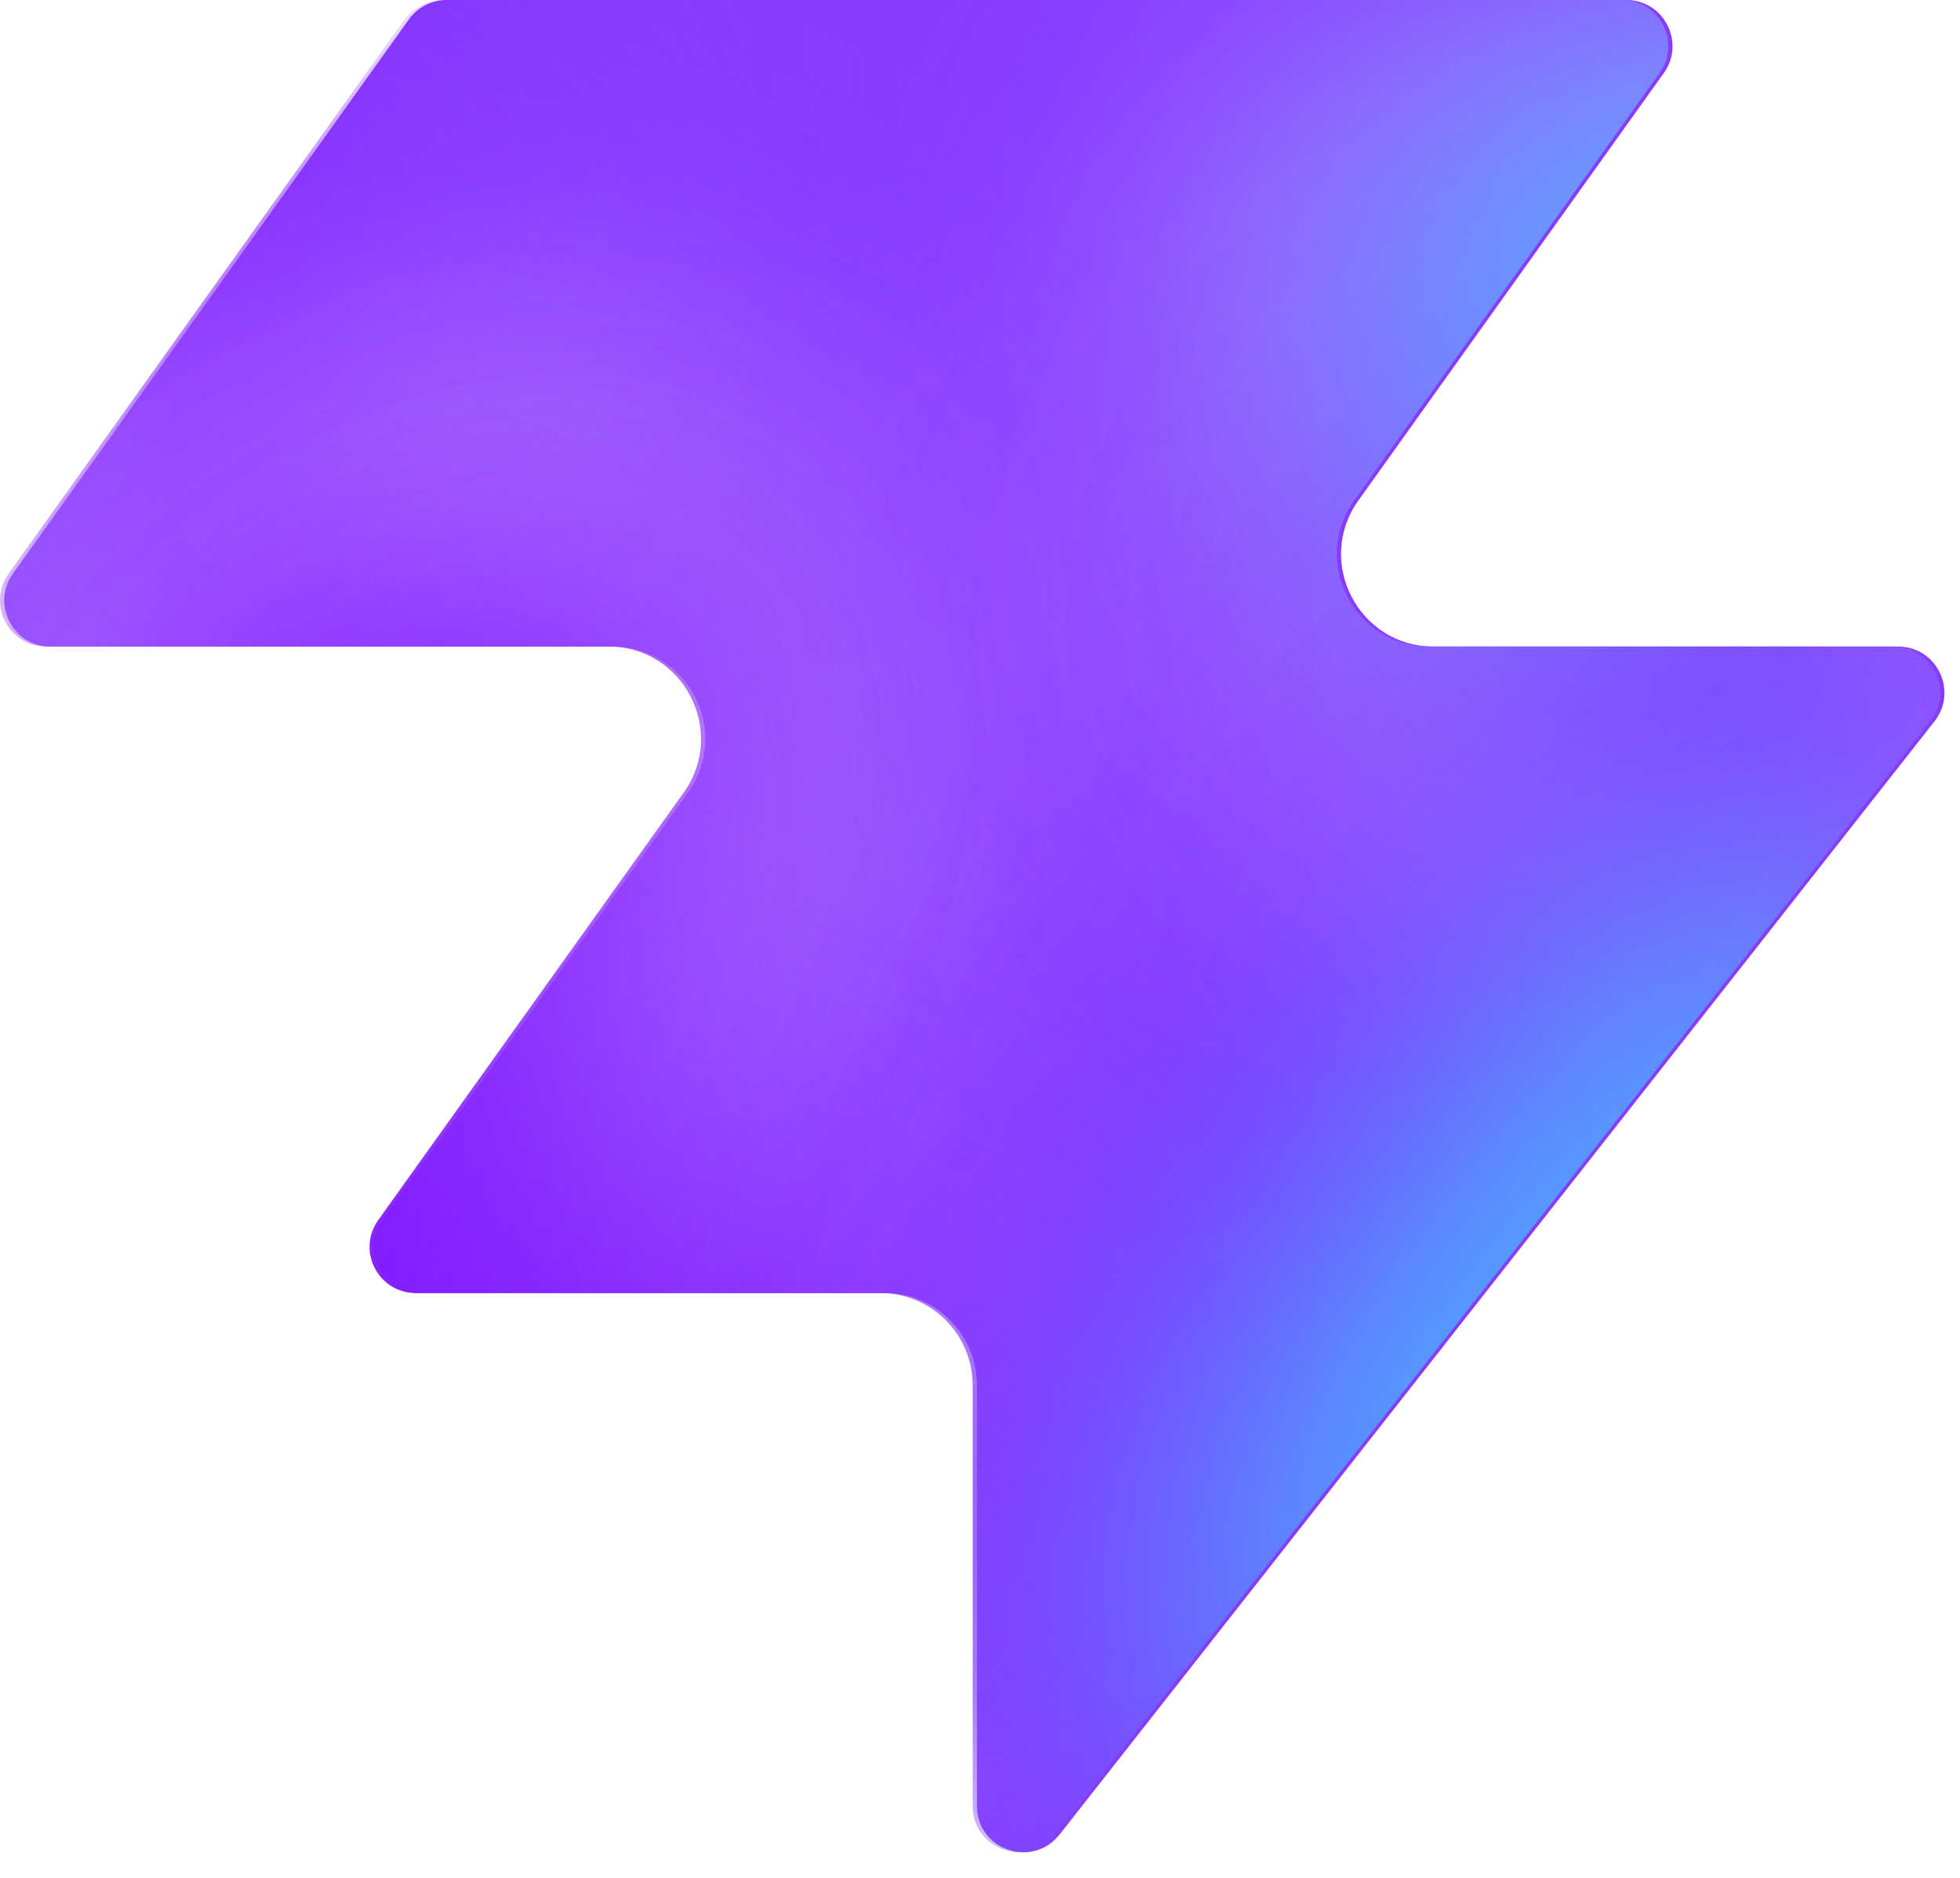
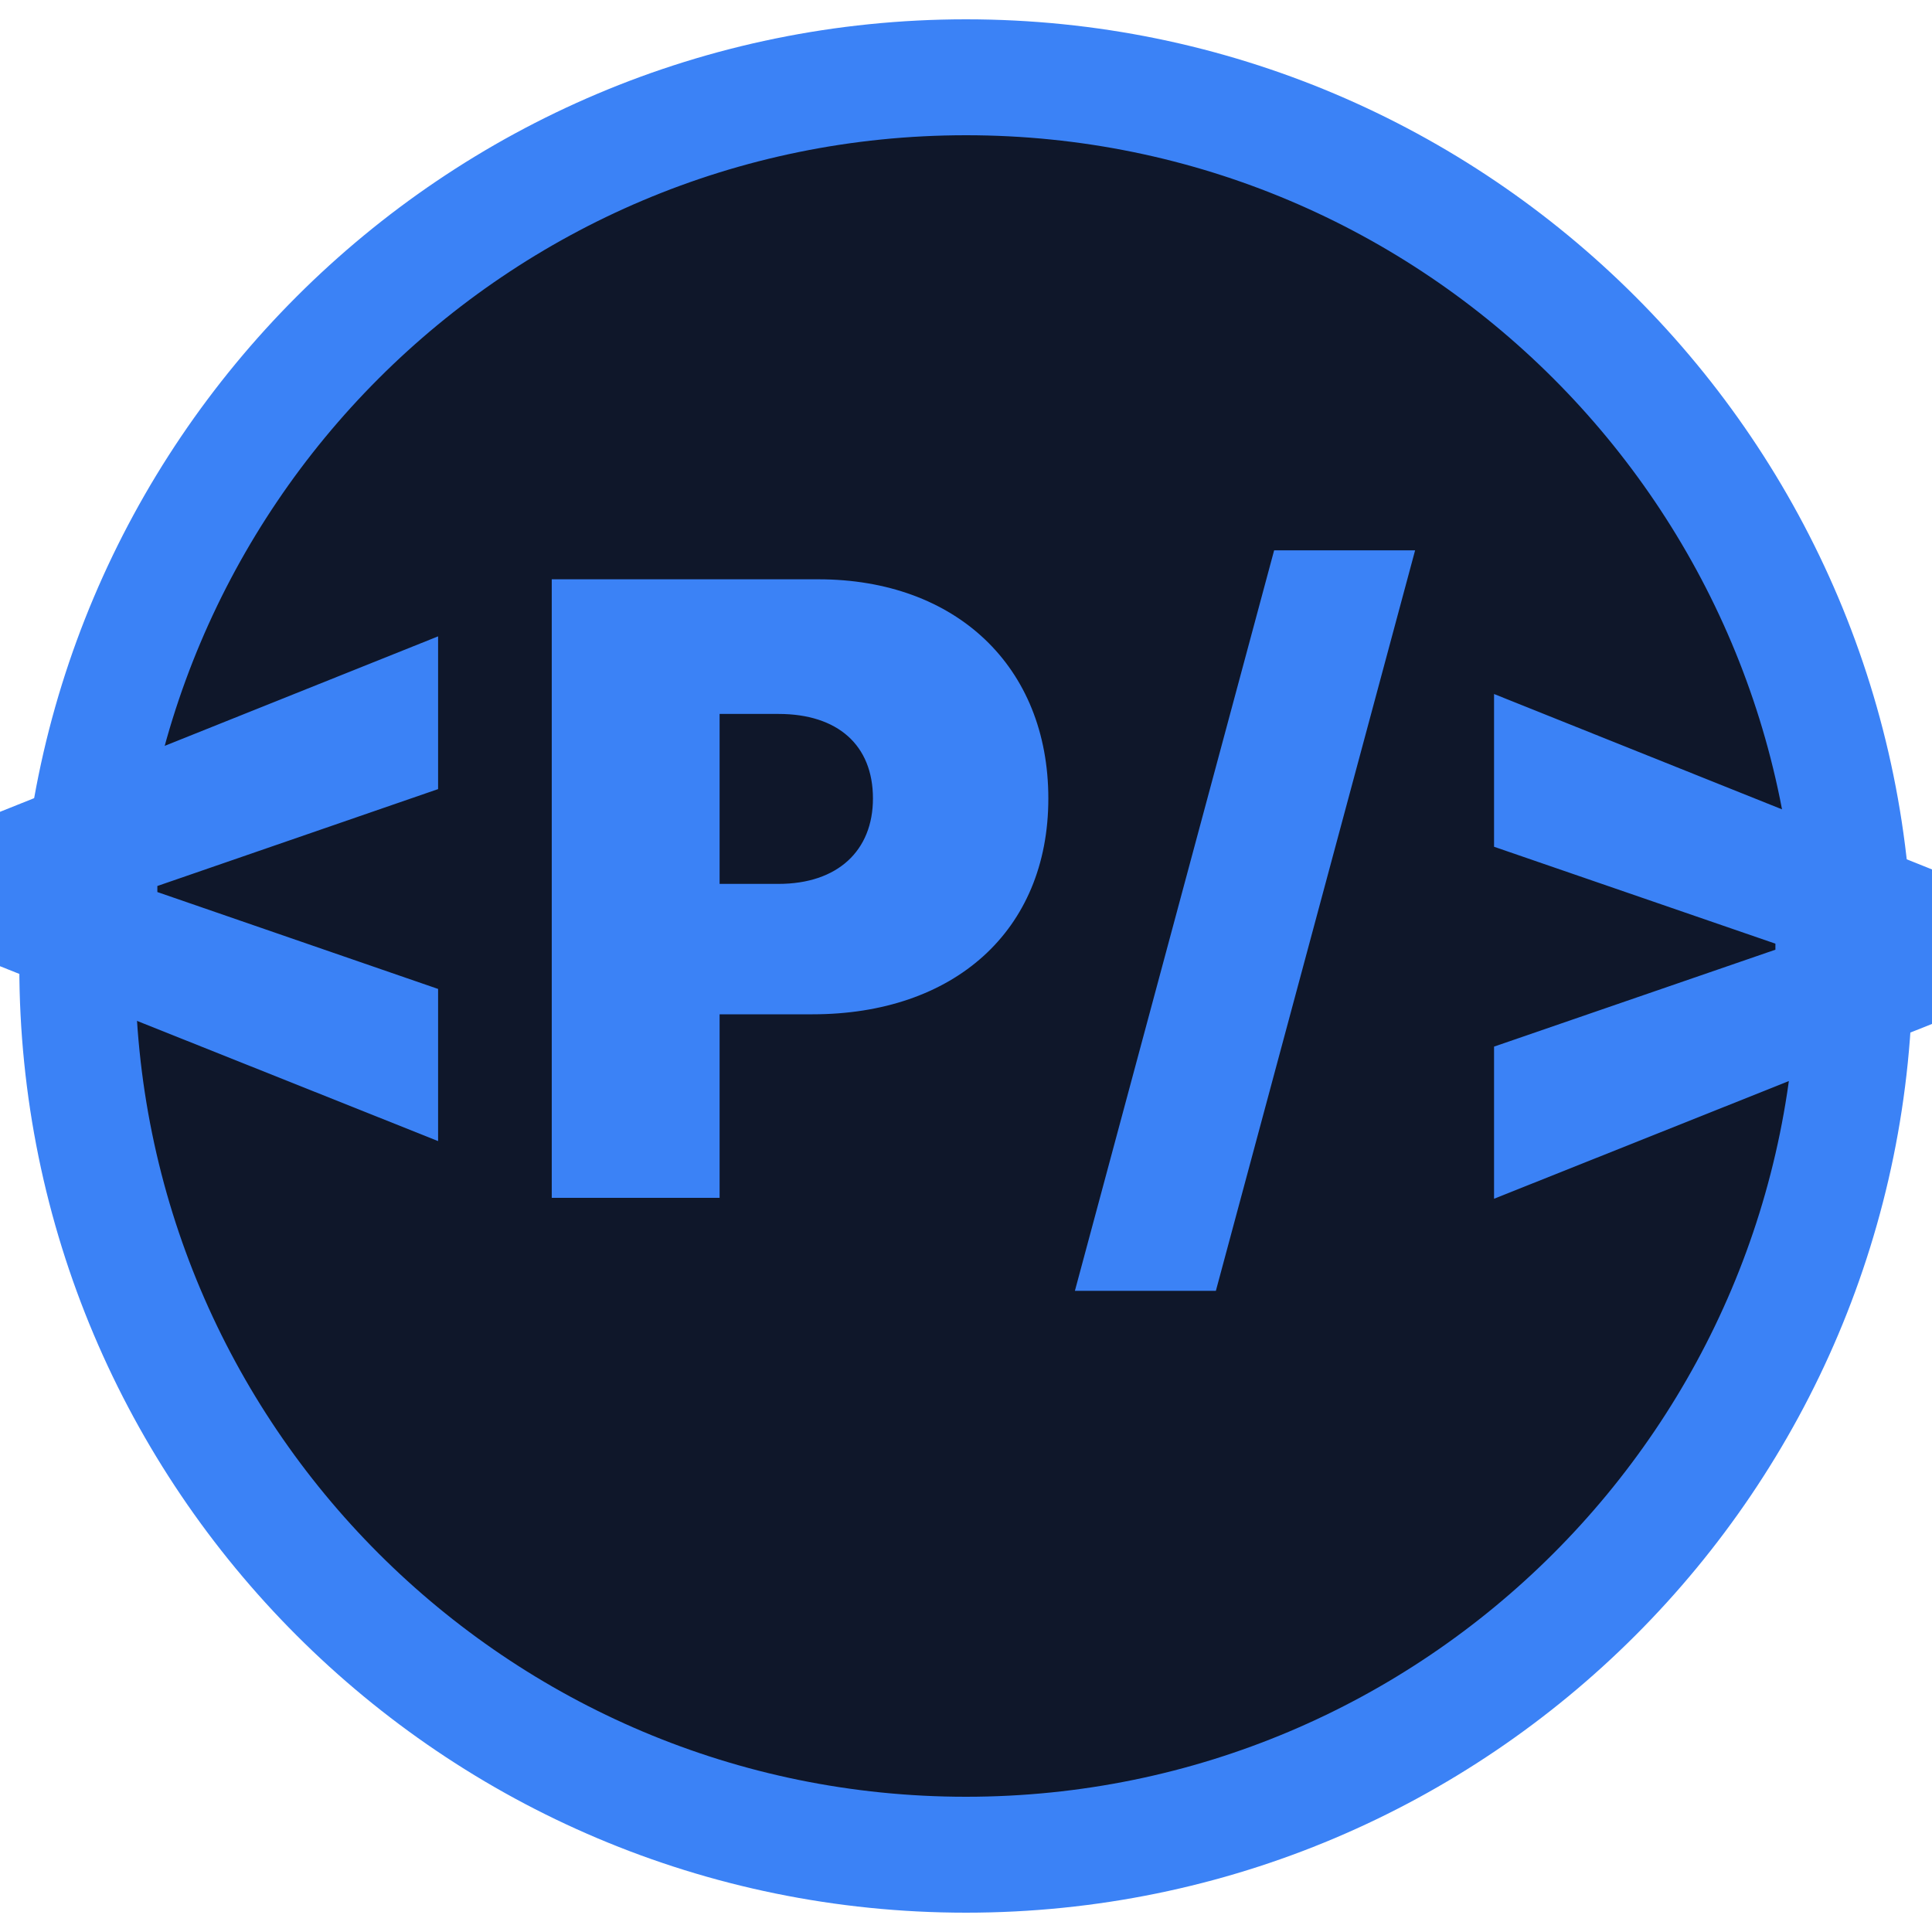
- <svg xmlns="http://www.w3.org/2000/svg" width="48" height="46" fill="none" viewBox="0 0 48 46">
-   <path fill="#863bff" d="M25.946 44.938c-.664.845-2.021.375-2.021-.698V33.937a2.26 2.26 0 0 0-2.262-2.262H10.287c-.92 0-1.456-1.04-.92-1.788l7.48-10.471c1.07-1.497 0-3.578-1.842-3.578H1.237c-.92 0-1.456-1.04-.92-1.788L10.013.474c.214-.297.556-.474.92-.474h28.894c.92 0 1.456 1.04.92 1.788l-7.48 10.471c-1.07 1.498 0 3.579 1.842 3.579h11.377c.943 0 1.473 1.088.89 1.83L25.947 44.94z" style="fill:#863bff;fill:color(display-p3 .525 .23 1);fill-opacity:1" />
-   <mask id="a" width="48" height="46" x="0" y="0" maskUnits="userSpaceOnUse" style="mask-type:alpha">
-     <path fill="#000" d="M25.842 44.938c-.664.844-2.021.375-2.021-.698V33.937a2.26 2.26 0 0 0-2.262-2.262H10.183c-.92 0-1.456-1.04-.92-1.788l7.48-10.471c1.07-1.498 0-3.579-1.842-3.579H1.133c-.92 0-1.456-1.04-.92-1.787L9.91.473c.214-.297.556-.474.92-.474h28.894c.92 0 1.456 1.04.92 1.788l-7.48 10.471c-1.07 1.498 0 3.578 1.842 3.578h11.377c.943 0 1.473 1.088.89 1.832L25.843 44.94z" style="fill:#000;fill-opacity:1" />
-   </mask>
-   <g mask="url(#a)">
-     <g filter="url(#b)">
-       <ellipse cx="5.508" cy="14.704" fill="#ede6ff" rx="5.508" ry="14.704" style="fill:#ede6ff;fill:color(display-p3 .927 .903 1);fill-opacity:1" transform="matrix(.00324 1 1 -.00324 -4.47 31.516)" />
-     </g>
-     <g filter="url(#c)">
-       <ellipse cx="10.399" cy="29.851" fill="#ede6ff" rx="10.399" ry="29.851" style="fill:#ede6ff;fill:color(display-p3 .927 .903 1);fill-opacity:1" transform="matrix(.00324 1 1 -.00324 -39.328 7.883)" />
-     </g>
-     <g filter="url(#d)">
-       <ellipse cx="5.508" cy="30.487" fill="#7e14ff" rx="5.508" ry="30.487" style="fill:#7e14ff;fill:color(display-p3 .492 .077 1);fill-opacity:1" transform="rotate(89.814 -25.913 -14.639)scale(1 -1)" />
-     </g>
-     <g filter="url(#e)">
-       <ellipse cx="5.508" cy="30.599" fill="#7e14ff" rx="5.508" ry="30.599" style="fill:#7e14ff;fill:color(display-p3 .492 .077 1);fill-opacity:1" transform="rotate(89.814 -32.644 -3.334)scale(1 -1)" />
-     </g>
-     <g filter="url(#f)">
-       <ellipse cx="5.508" cy="30.599" fill="#7e14ff" rx="5.508" ry="30.599" style="fill:#7e14ff;fill:color(display-p3 .492 .077 1);fill-opacity:1" transform="matrix(.00324 1 1 -.00324 -34.34 30.47)" />
-     </g>
-     <g filter="url(#g)">
-       <ellipse cx="14.072" cy="22.078" fill="#ede6ff" rx="14.072" ry="22.078" style="fill:#ede6ff;fill:color(display-p3 .927 .903 1);fill-opacity:1" transform="rotate(93.35 24.506 48.493)scale(-1 1)" />
-     </g>
-     <g filter="url(#h)">
-       <ellipse cx="3.47" cy="21.501" fill="#7e14ff" rx="3.47" ry="21.501" style="fill:#7e14ff;fill:color(display-p3 .492 .077 1);fill-opacity:1" transform="rotate(89.009 28.708 47.59)scale(-1 1)" />
-     </g>
-     <g filter="url(#i)">
-       <ellipse cx="3.47" cy="21.501" fill="#7e14ff" rx="3.47" ry="21.501" style="fill:#7e14ff;fill:color(display-p3 .492 .077 1);fill-opacity:1" transform="rotate(89.009 28.708 47.59)scale(-1 1)" />
-     </g>
-     <g filter="url(#j)">
-       <ellipse cx=".387" cy="8.972" fill="#7e14ff" rx="4.407" ry="29.108" style="fill:#7e14ff;fill:color(display-p3 .492 .077 1);fill-opacity:1" transform="rotate(39.51 .387 8.972)" />
-     </g>
-     <g filter="url(#k)">
-       <ellipse cx="47.523" cy="-6.092" fill="#7e14ff" rx="4.407" ry="29.108" style="fill:#7e14ff;fill:color(display-p3 .492 .077 1);fill-opacity:1" transform="rotate(37.892 47.523 -6.092)" />
-     </g>
-     <g filter="url(#l)">
-       <ellipse cx="41.412" cy="6.333" fill="#47bfff" rx="5.971" ry="9.665" style="fill:#47bfff;fill:color(display-p3 .28 .748 1);fill-opacity:1" transform="rotate(37.892 41.412 6.333)" />
-     </g>
-     <g filter="url(#m)">
-       <ellipse cx="-1.879" cy="38.332" fill="#7e14ff" rx="4.407" ry="29.108" style="fill:#7e14ff;fill:color(display-p3 .492 .077 1);fill-opacity:1" transform="rotate(37.892 -1.88 38.332)" />
-     </g>
-     <g filter="url(#n)">
-       <ellipse cx="-1.879" cy="38.332" fill="#7e14ff" rx="4.407" ry="29.108" style="fill:#7e14ff;fill:color(display-p3 .492 .077 1);fill-opacity:1" transform="rotate(37.892 -1.88 38.332)" />
-     </g>
-     <g filter="url(#o)">
-       <ellipse cx="35.651" cy="29.907" fill="#7e14ff" rx="4.407" ry="29.108" style="fill:#7e14ff;fill:color(display-p3 .492 .077 1);fill-opacity:1" transform="rotate(37.892 35.651 29.907)" />
-     </g>
-     <g filter="url(#p)">
-       <ellipse cx="38.418" cy="32.4" fill="#47bfff" rx="5.971" ry="15.297" style="fill:#47bfff;fill:color(display-p3 .28 .748 1);fill-opacity:1" transform="rotate(37.892 38.418 32.4)" />
-     </g>
-   </g>
-   <defs>
-     <filter id="b" width="60.045" height="41.654" x="-19.77" y="16.149" color-interpolation-filters="sRGB" filterUnits="userSpaceOnUse">
-       <feFlood flood-opacity="0" result="BackgroundImageFix" />
-       <feBlend in="SourceGraphic" in2="BackgroundImageFix" result="shape" />
-       <feGaussianBlur result="effect1_foregroundBlur_2002_17158" stdDeviation="7.659" />
-     </filter>
-     <filter id="c" width="90.34" height="51.437" x="-54.613" y="-7.533" color-interpolation-filters="sRGB" filterUnits="userSpaceOnUse">
-       <feFlood flood-opacity="0" result="BackgroundImageFix" />
-       <feBlend in="SourceGraphic" in2="BackgroundImageFix" result="shape" />
-       <feGaussianBlur result="effect1_foregroundBlur_2002_17158" stdDeviation="7.659" />
-     </filter>
-     <filter id="d" width="79.355" height="29.4" x="-49.64" y="2.03" color-interpolation-filters="sRGB" filterUnits="userSpaceOnUse">
-       <feFlood flood-opacity="0" result="BackgroundImageFix" />
-       <feBlend in="SourceGraphic" in2="BackgroundImageFix" result="shape" />
-       <feGaussianBlur result="effect1_foregroundBlur_2002_17158" stdDeviation="4.596" />
-     </filter>
-     <filter id="e" width="79.579" height="29.4" x="-45.045" y="20.029" color-interpolation-filters="sRGB" filterUnits="userSpaceOnUse">
-       <feFlood flood-opacity="0" result="BackgroundImageFix" />
-       <feBlend in="SourceGraphic" in2="BackgroundImageFix" result="shape" />
-       <feGaussianBlur result="effect1_foregroundBlur_2002_17158" stdDeviation="4.596" />
-     </filter>
-     <filter id="f" width="79.579" height="29.4" x="-43.513" y="21.178" color-interpolation-filters="sRGB" filterUnits="userSpaceOnUse">
-       <feFlood flood-opacity="0" result="BackgroundImageFix" />
-       <feBlend in="SourceGraphic" in2="BackgroundImageFix" result="shape" />
-       <feGaussianBlur result="effect1_foregroundBlur_2002_17158" stdDeviation="4.596" />
-     </filter>
-     <filter id="g" width="74.749" height="58.852" x="15.756" y="-17.901" color-interpolation-filters="sRGB" filterUnits="userSpaceOnUse">
-       <feFlood flood-opacity="0" result="BackgroundImageFix" />
-       <feBlend in="SourceGraphic" in2="BackgroundImageFix" result="shape" />
-       <feGaussianBlur result="effect1_foregroundBlur_2002_17158" stdDeviation="7.659" />
-     </filter>
-     <filter id="h" width="61.377" height="25.362" x="23.548" y="2.284" color-interpolation-filters="sRGB" filterUnits="userSpaceOnUse">
-       <feFlood flood-opacity="0" result="BackgroundImageFix" />
-       <feBlend in="SourceGraphic" in2="BackgroundImageFix" result="shape" />
-       <feGaussianBlur result="effect1_foregroundBlur_2002_17158" stdDeviation="4.596" />
-     </filter>
-     <filter id="i" width="61.377" height="25.362" x="23.548" y="2.284" color-interpolation-filters="sRGB" filterUnits="userSpaceOnUse">
-       <feFlood flood-opacity="0" result="BackgroundImageFix" />
-       <feBlend in="SourceGraphic" in2="BackgroundImageFix" result="shape" />
-       <feGaussianBlur result="effect1_foregroundBlur_2002_17158" stdDeviation="4.596" />
-     </filter>
-     <filter id="j" width="56.045" height="63.649" x="-27.636" y="-22.853" color-interpolation-filters="sRGB" filterUnits="userSpaceOnUse">
-       <feFlood flood-opacity="0" result="BackgroundImageFix" />
-       <feBlend in="SourceGraphic" in2="BackgroundImageFix" result="shape" />
-       <feGaussianBlur result="effect1_foregroundBlur_2002_17158" stdDeviation="4.596" />
-     </filter>
-     <filter id="k" width="54.814" height="64.646" x="20.116" y="-38.415" color-interpolation-filters="sRGB" filterUnits="userSpaceOnUse">
-       <feFlood flood-opacity="0" result="BackgroundImageFix" />
-       <feBlend in="SourceGraphic" in2="BackgroundImageFix" result="shape" />
-       <feGaussianBlur result="effect1_foregroundBlur_2002_17158" stdDeviation="4.596" />
-     </filter>
-     <filter id="l" width="33.541" height="35.313" x="24.641" y="-11.323" color-interpolation-filters="sRGB" filterUnits="userSpaceOnUse">
-       <feFlood flood-opacity="0" result="BackgroundImageFix" />
-       <feBlend in="SourceGraphic" in2="BackgroundImageFix" result="shape" />
-       <feGaussianBlur result="effect1_foregroundBlur_2002_17158" stdDeviation="4.596" />
-     </filter>
-     <filter id="m" width="54.814" height="64.646" x="-29.286" y="6.009" color-interpolation-filters="sRGB" filterUnits="userSpaceOnUse">
-       <feFlood flood-opacity="0" result="BackgroundImageFix" />
-       <feBlend in="SourceGraphic" in2="BackgroundImageFix" result="shape" />
-       <feGaussianBlur result="effect1_foregroundBlur_2002_17158" stdDeviation="4.596" />
-     </filter>
-     <filter id="n" width="54.814" height="64.646" x="-29.286" y="6.009" color-interpolation-filters="sRGB" filterUnits="userSpaceOnUse">
-       <feFlood flood-opacity="0" result="BackgroundImageFix" />
-       <feBlend in="SourceGraphic" in2="BackgroundImageFix" result="shape" />
-       <feGaussianBlur result="effect1_foregroundBlur_2002_17158" stdDeviation="4.596" />
-     </filter>
-     <filter id="o" width="54.814" height="64.646" x="8.244" y="-2.416" color-interpolation-filters="sRGB" filterUnits="userSpaceOnUse">
-       <feFlood flood-opacity="0" result="BackgroundImageFix" />
-       <feBlend in="SourceGraphic" in2="BackgroundImageFix" result="shape" />
-       <feGaussianBlur result="effect1_foregroundBlur_2002_17158" stdDeviation="4.596" />
-     </filter>
-     <filter id="p" width="39.409" height="43.623" x="18.713" y="10.588" color-interpolation-filters="sRGB" filterUnits="userSpaceOnUse">
-       <feFlood flood-opacity="0" result="BackgroundImageFix" />
-       <feBlend in="SourceGraphic" in2="BackgroundImageFix" result="shape" />
-       <feGaussianBlur result="effect1_foregroundBlur_2002_17158" stdDeviation="4.596" />
-     </filter>
-   </defs>
+ <svg xmlns="http://www.w3.org/2000/svg" viewBox="0 0 100 100">
+   <circle cx="50" cy="50" r="46" fill="#0f172a" stroke="#3b82f6" stroke-width="6" />
+   <text x="50%" y="62%" font-family="system-ui, -apple-system, sans-serif" font-weight="900" font-size="44" fill="#3b82f6" text-anchor="middle">
+     &lt;P/&gt;
+   </text>
</svg>
